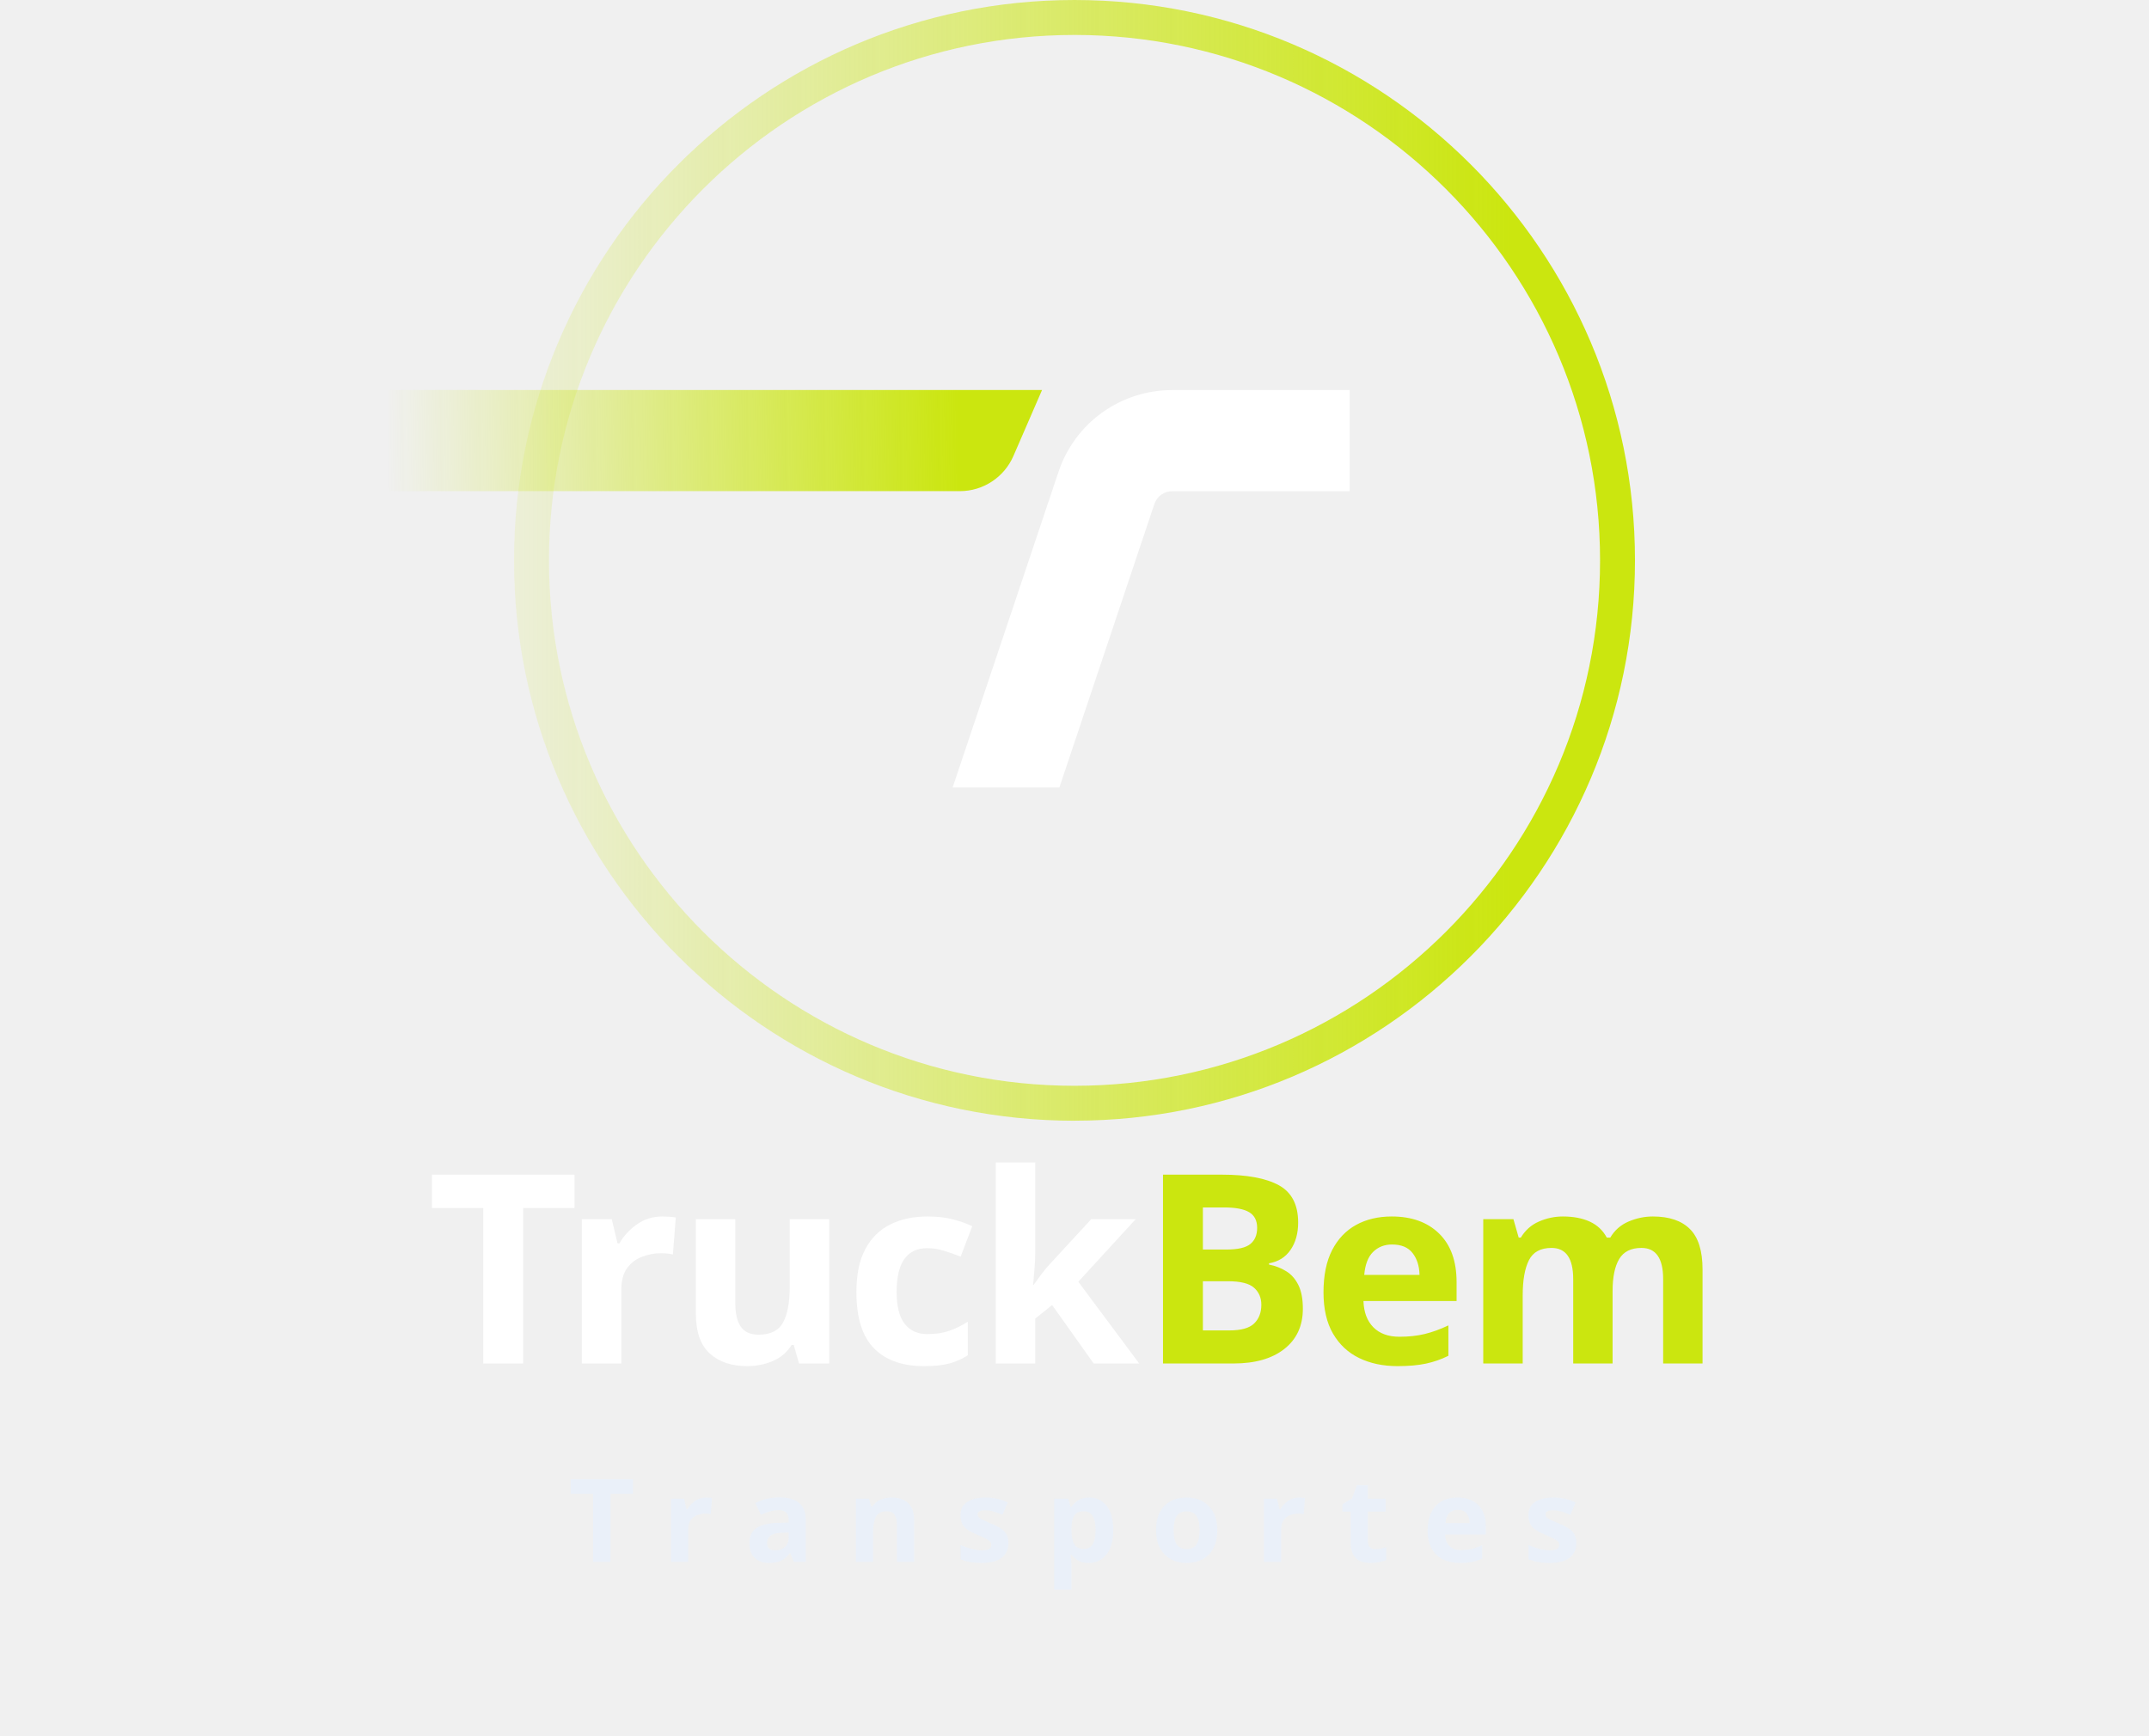
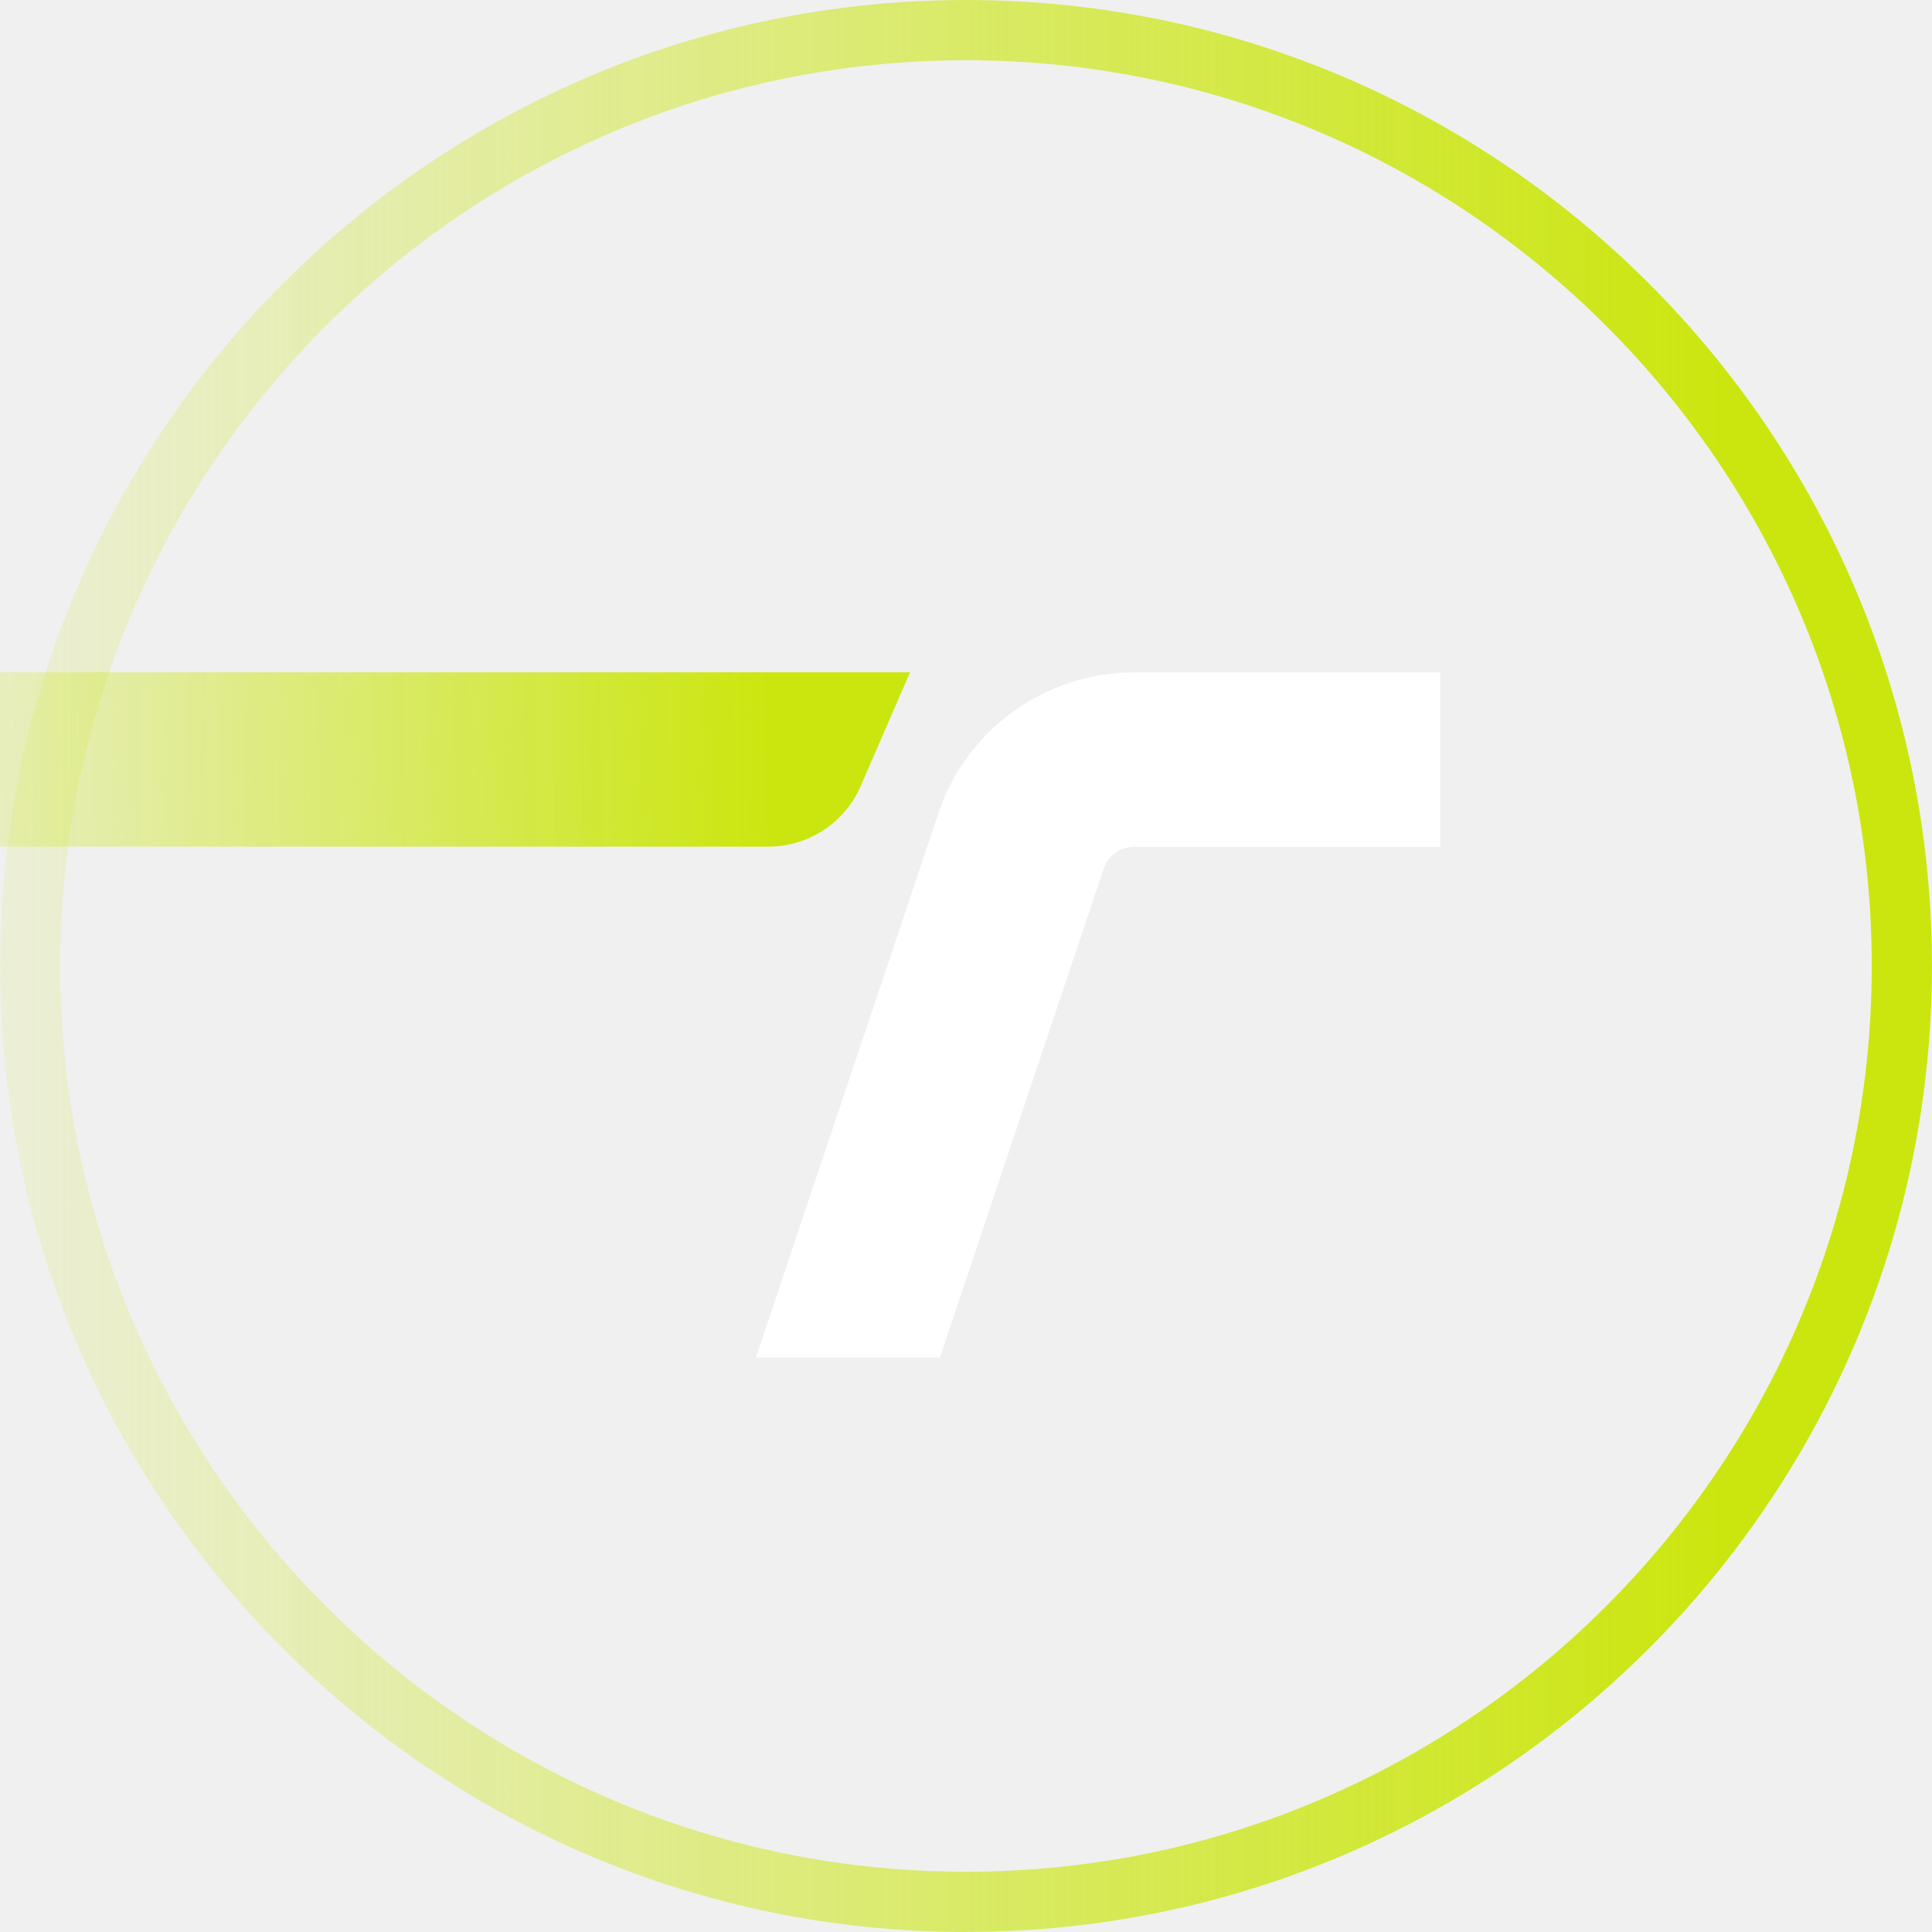
- <svg xmlns="http://www.w3.org/2000/svg" xmlns:xlink="http://www.w3.org/1999/xlink" viewBox="0 0 520 420" role="img" aria-label="TruckBem Transportes">
+ <svg xmlns="http://www.w3.org/2000/svg" xmlns:xlink="http://www.w3.org/1999/xlink" id="Layer_1" data-name="Layer 1" viewBox="268.87 0 271.24 271.25">
  <defs>
    <style>
      .cls-1 { fill: url(#linear-gradient); stroke-width: 0px; }
      .cls-2 { fill: url(#linear-gradient-2); stroke-width: 0px; }
-       .cls-3 { fill: #cbe60f; stroke-width: 0px; }
      .cls-4 { fill: #fff; stroke-width: 0px; }
-       .brand-name {
-         fill: #fff;
-         font-family: Manrope, 'Segoe UI', system-ui, sans-serif;
-         font-weight: 800;
-         font-size: 64px;
-         letter-spacing: -0.02em;
-       }
-       .brand-name-accent { fill: #cbe60f; }
-       .brand-sub {
-         fill: rgba(234,241,251,.88);
-         font-family: Manrope, 'Segoe UI', system-ui, sans-serif;
-         font-weight: 700;
-         font-size: 28px;
-         letter-spacing: 0.28em;
-         text-transform: uppercase;
-       }
    </style>
    <linearGradient id="linear-gradient" x1="238.83" y1="135.62" x2="510.07" y2="135.62" gradientUnits="userSpaceOnUse">
      <stop offset="0" stop-color="#cbe60f" stop-opacity="0" />
      <stop offset="1" stop-color="#cbe60f" />
    </linearGradient>
    <linearGradient id="linear-gradient-2" x1="237.65" y1="107.59" x2="376.58" y2="105.69" xlink:href="#linear-gradient" />
  </defs>
-   <g transform="translate(-144.49 0)">
+   <g>
    <path class="cls-1" d="M404.49,271.25c-74.78,0-135.62-60.84-135.62-135.62S329.71,0,404.49,0s135.62,60.84,135.62,135.62-60.84,135.62-135.62,135.62ZM404.49,8.46c-70.12,0-127.16,57.04-127.16,127.17s57.04,127.16,127.16,127.16,127.17-57.04,127.17-127.16S474.62,8.46,404.49,8.46Z" />
    <g>
      <path class="cls-4" d="M428.14,94.41c-12.52,0-23.57,7.95-27.52,19.79l-25.62,76.39h25.83l22.99-68.61c.64-1.87,2.33-3.09,4.32-3.09h42.93v-24.49h-42.93Z" />
      <path class="cls-2" d="M238.54,94.39v24.48h138.2c5.63,0,10.73-3.34,12.97-8.51l6.93-15.97h-158.1Z" />
    </g>
  </g>
-   <text class="brand-name" x="260" y="330" text-anchor="middle">Truck<tspan class="brand-name-accent">Bem</tspan>
-   </text>
-   <text class="brand-sub" x="260" y="378" text-anchor="middle">Transportes</text>
</svg>
